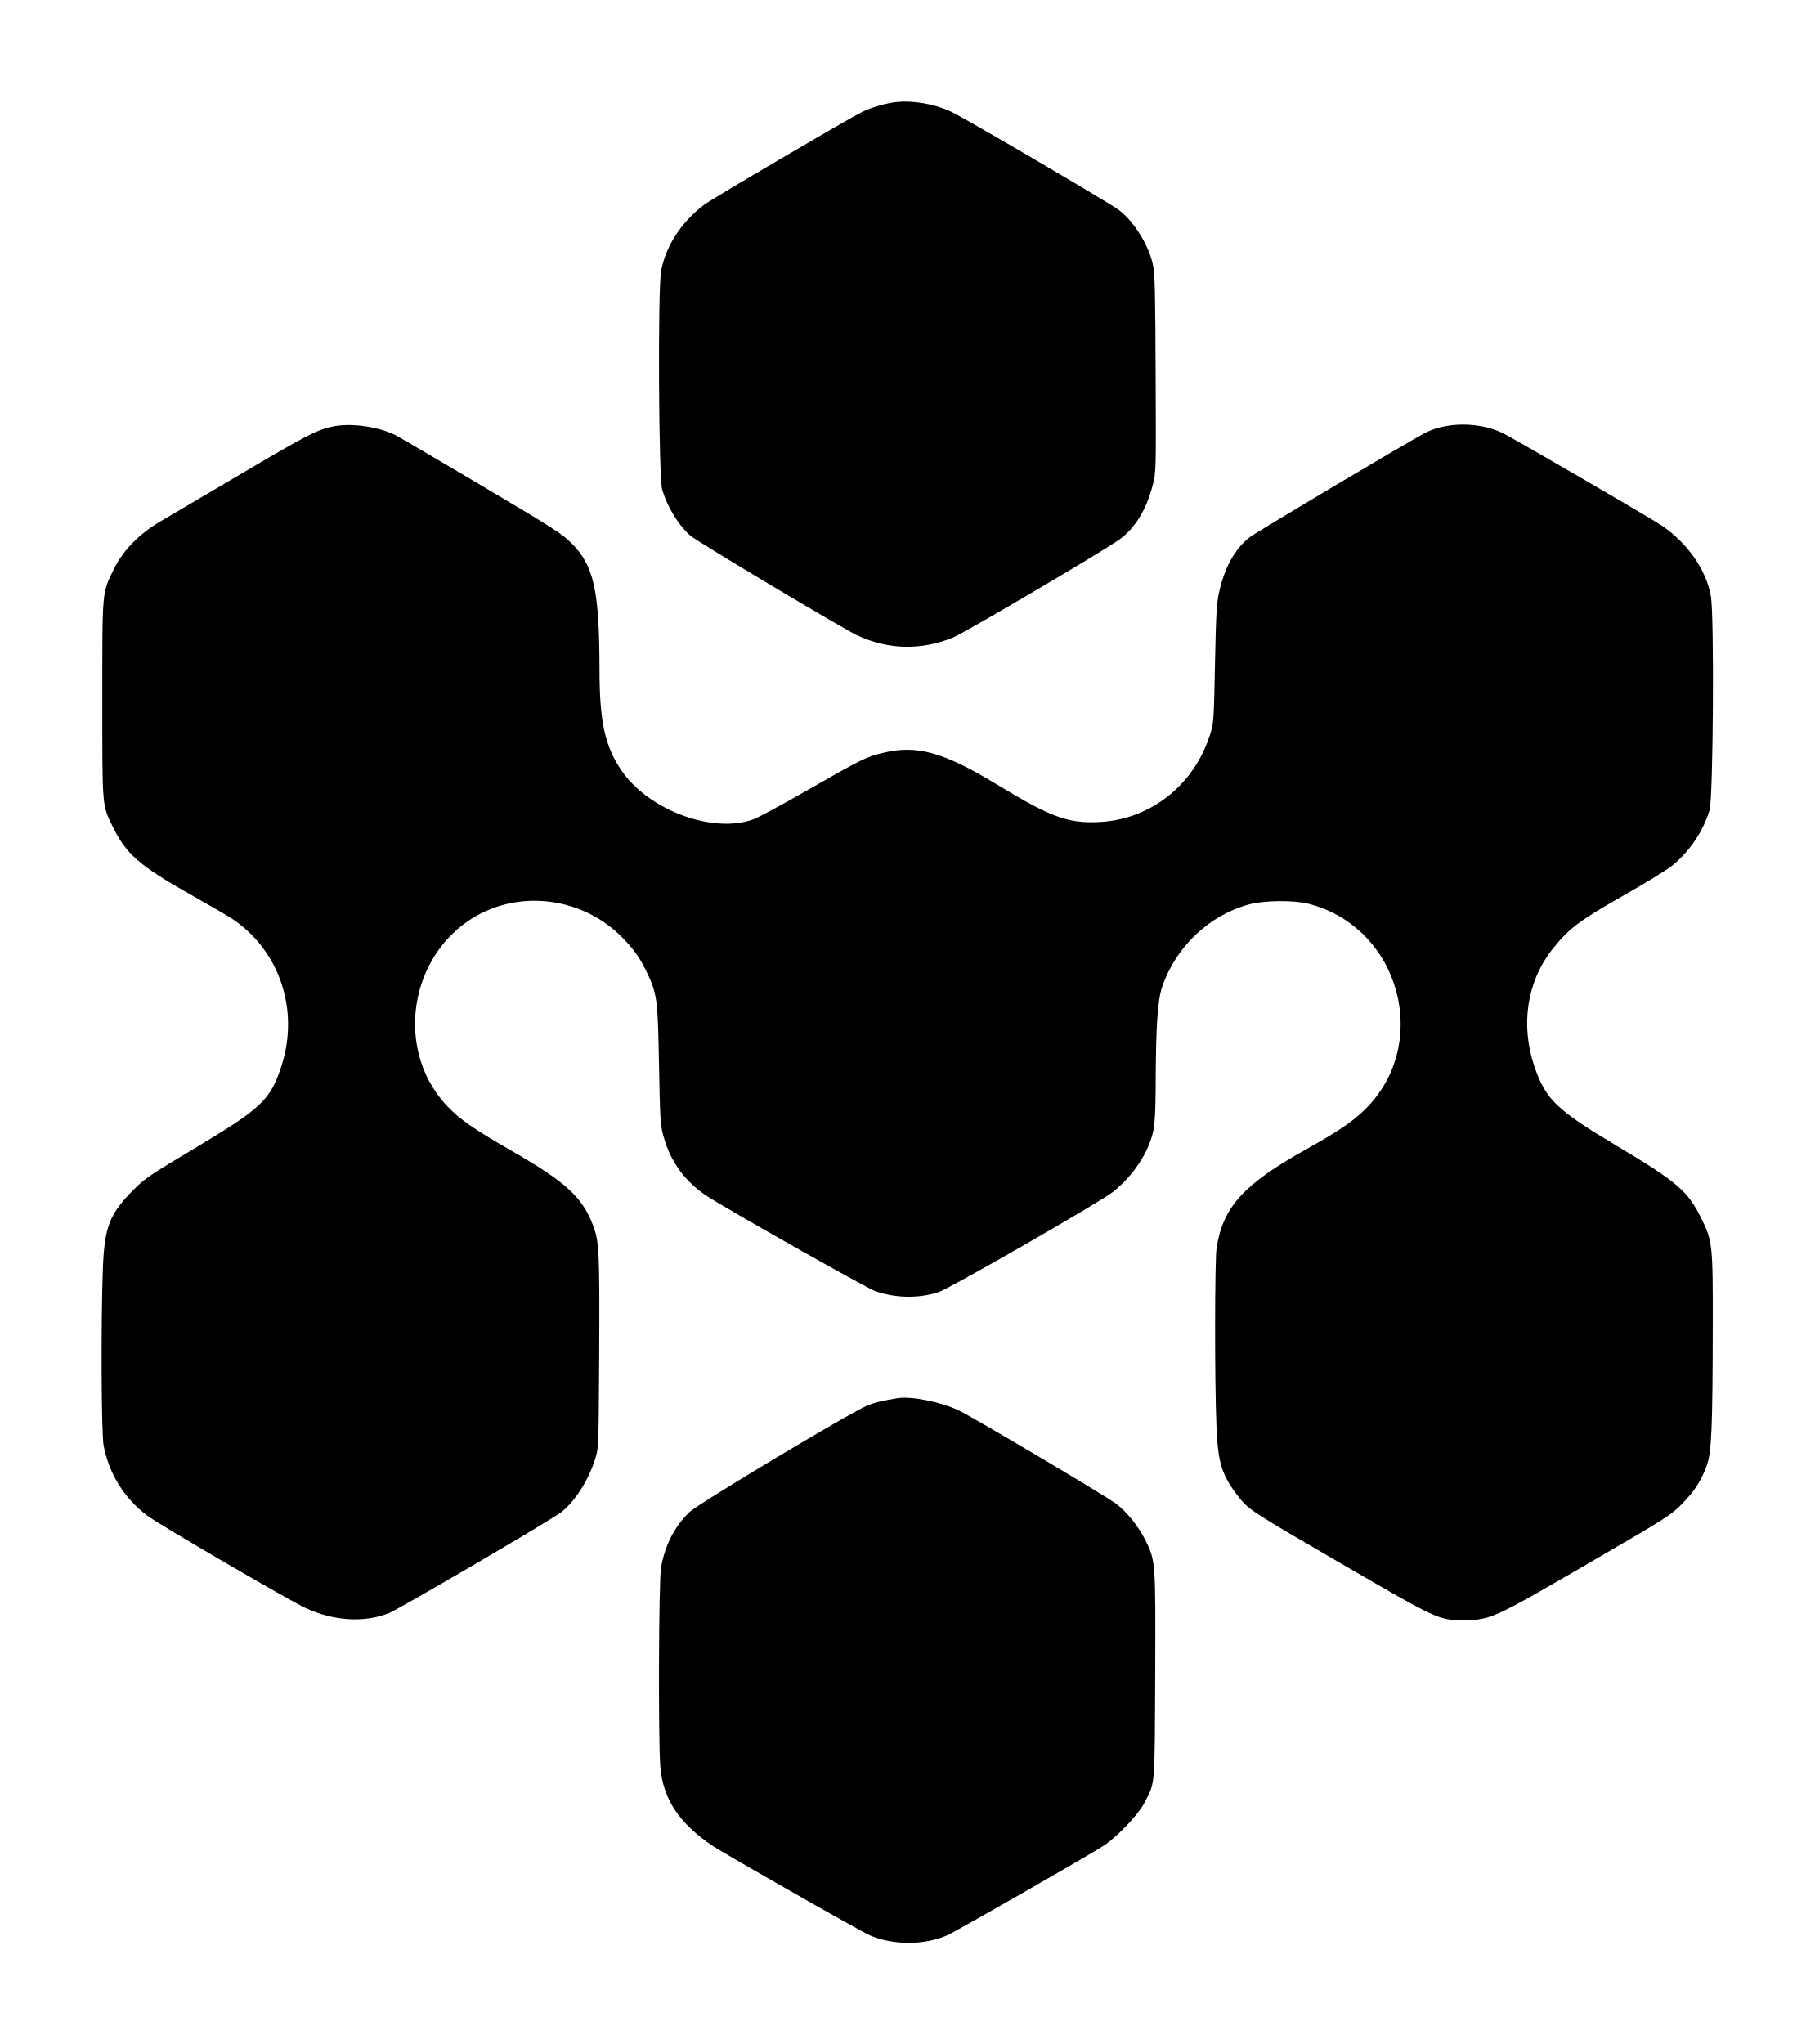
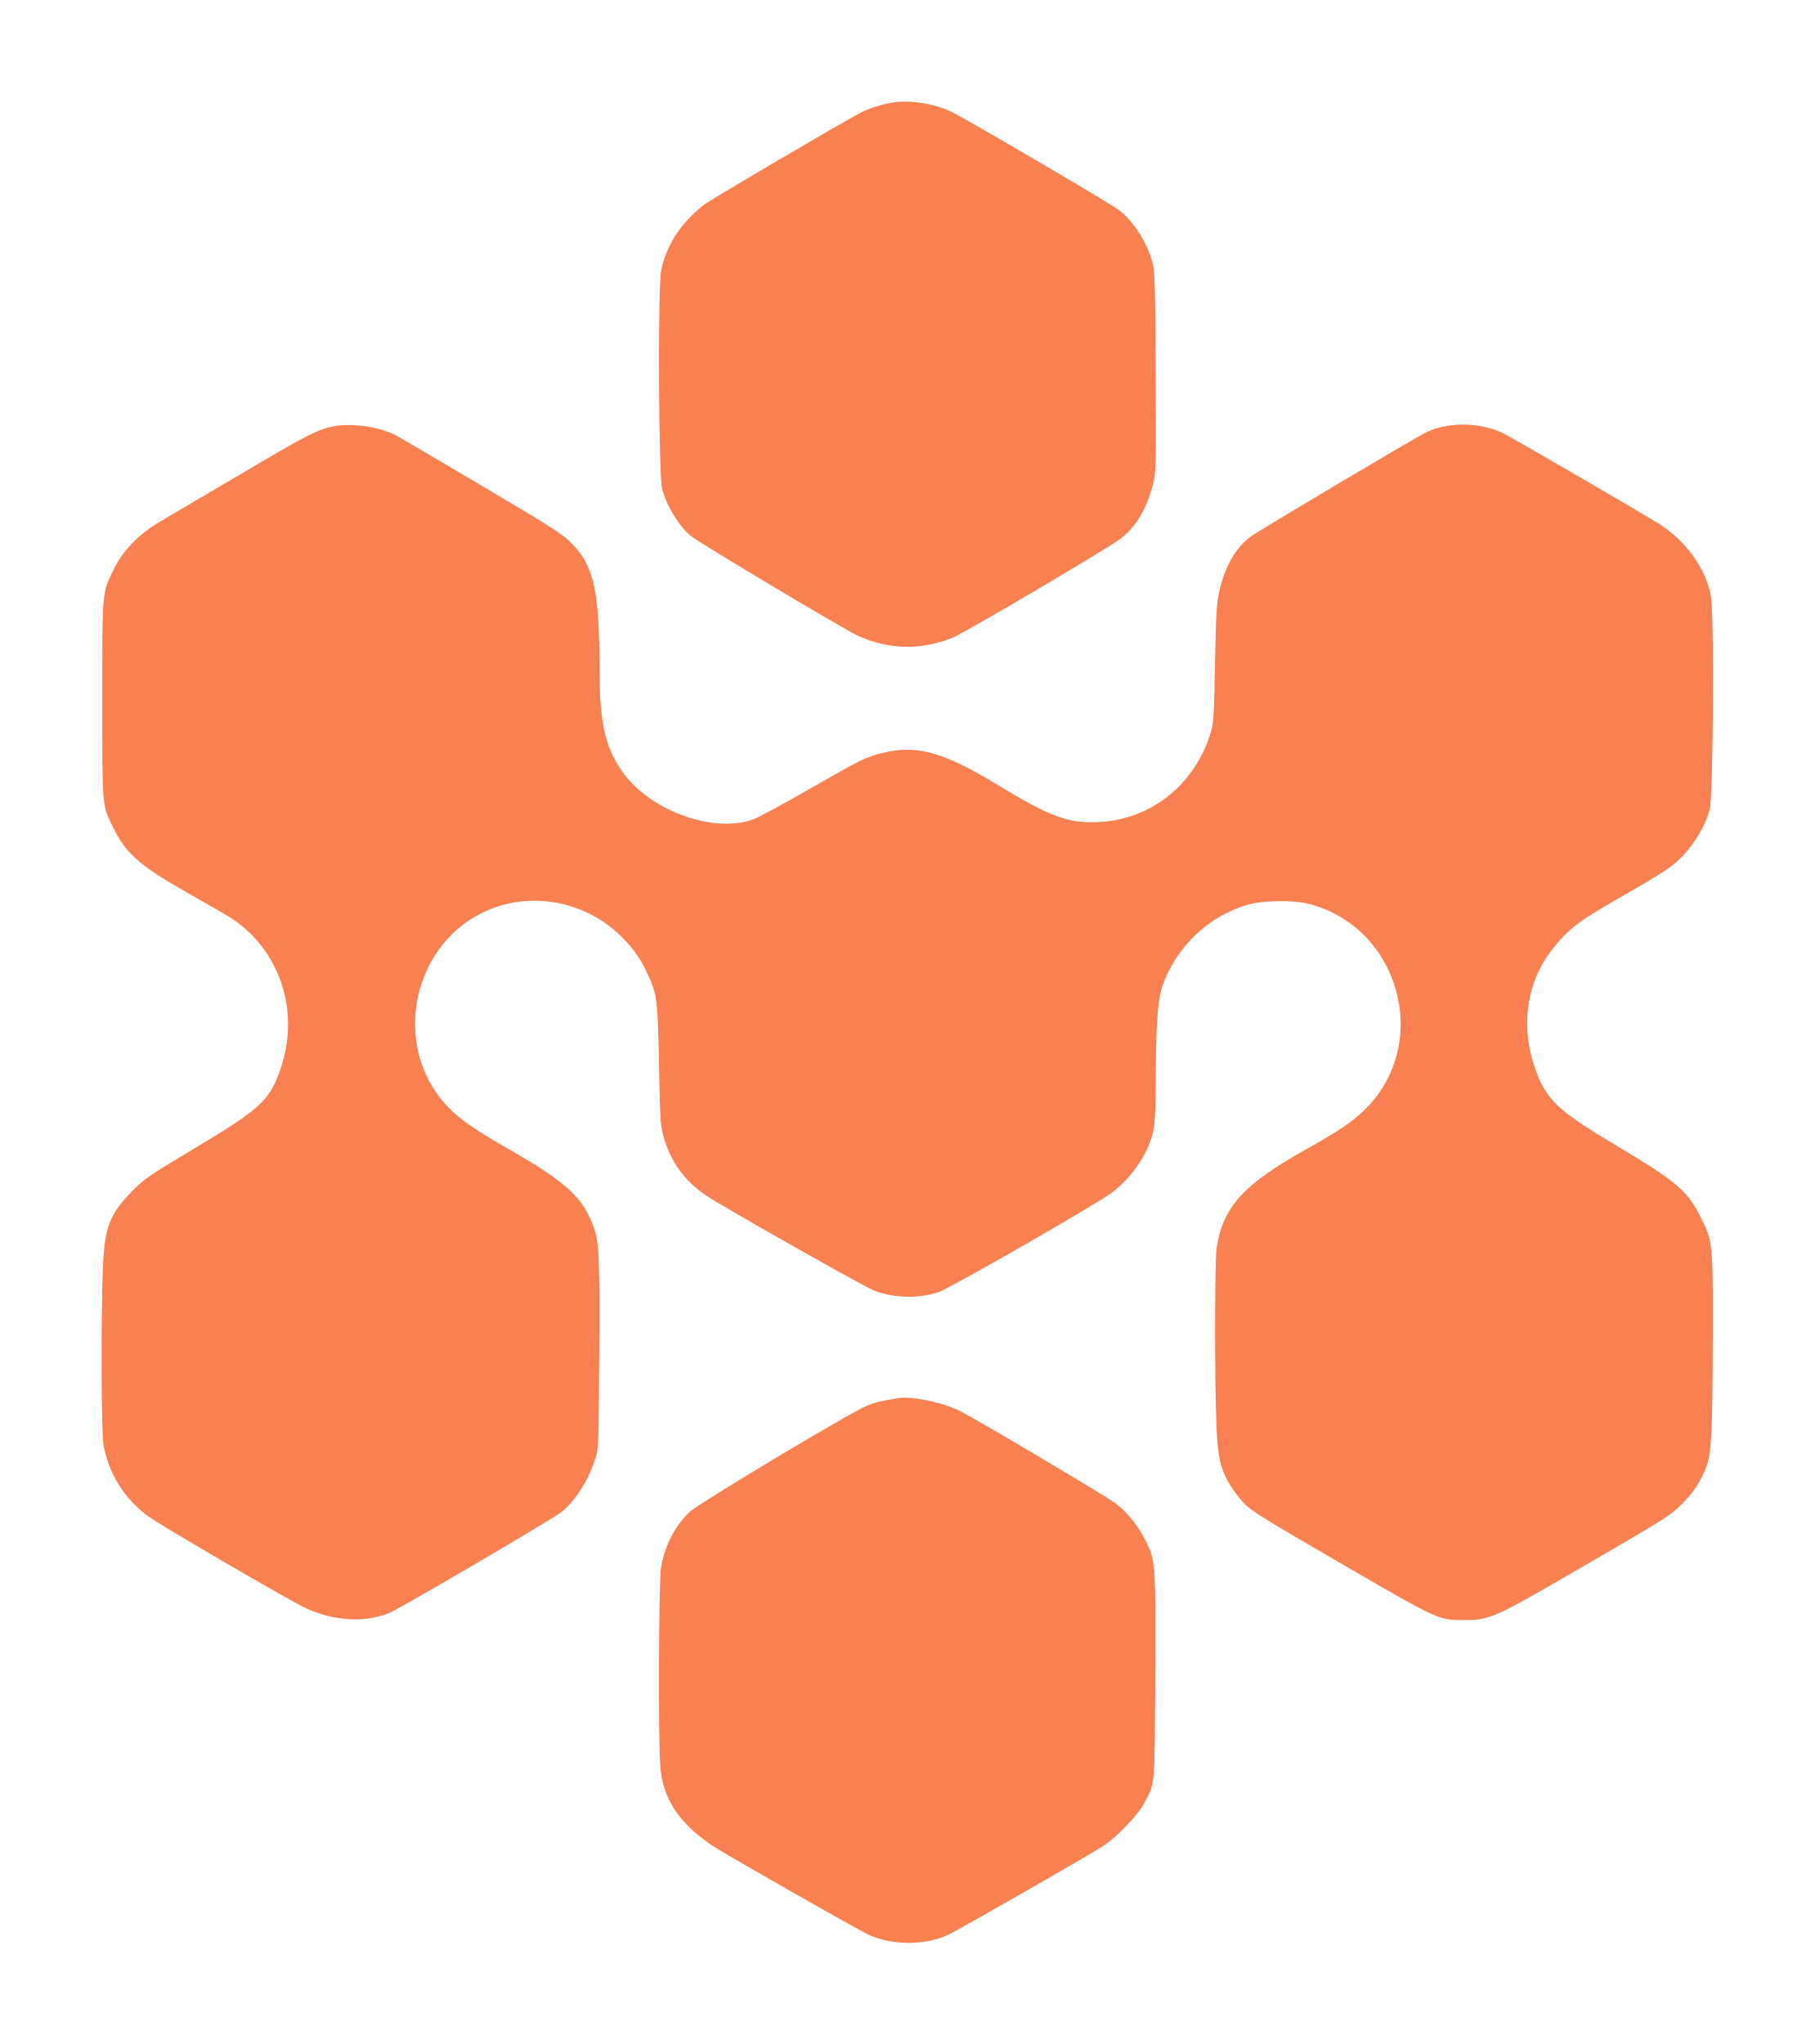
- <svg xmlns="http://www.w3.org/2000/svg" viewBox="-70 -70 1250 1408" role="img" aria-label="Swarm Arena">
+ <svg xmlns="http://www.w3.org/2000/svg" viewBox="-70 -70 1250 1408" role="img" aria-label="Swarm Arena" fill="#f98051">
  <g class="sa-mark" transform="translate(-251.0173,1439.573) scale(0.1,-0.1)">
    <path d="M7970 14391 c-75 -11 -164 -38 -224 -68 -113 -57 -1035 -599 -1086 -638 -157 -121 -260 -278 -295 -451 -24 -118 -18 -1431 7 -1512 38 -124 114 -247 194 -316 51 -44 1046 -638 1149 -687 212 -99 440 -105 660 -15 79 32 1021 587 1143 673 111 78 191 210 234 381 22 86 22 96 19 762 -2 531 -5 690 -17 745 -27 136 -130 304 -236 384 -68 51 -1061 633 -1155 677 -119 56 -274 81 -393 65z" />
    <path d="M4094 12156 c-108 -25 -170 -57 -634 -331 -250 -147 -498 -293 -550 -324 -141 -83 -252 -197 -313 -321 -85 -173 -82 -136 -82 -900 0 -758 -3 -726 75 -885 90 -182 181 -262 523 -456 139 -78 273 -156 298 -173 325 -218 462 -627 339 -1010 -76 -236 -135 -292 -585 -562 -325 -194 -356 -215 -435 -294 -165 -166 -200 -255 -211 -540 -14 -368 -11 -1138 5 -1222 38 -196 140 -360 298 -481 82 -62 968 -579 1093 -638 193 -90 406 -103 575 -35 75 31 1125 646 1189 697 95 76 188 223 233 371 22 72 22 83 26 728 3 697 0 761 -43 876 -73 193 -189 299 -555 509 -264 152 -363 220 -447 309 -397 417 -244 1137 288 1356 298 123 653 56 891 -168 85 -81 137 -149 182 -239 84 -173 87 -192 96 -663 7 -367 9 -412 29 -485 46 -175 145 -314 296 -415 125 -83 1098 -634 1162 -657 138 -50 301 -53 439 -8 79 26 1114 621 1202 691 140 112 246 272 277 421 10 46 15 136 16 273 1 451 13 625 46 721 95 275 324 491 598 565 102 28 306 30 406 5 632 -159 854 -964 392 -1418 -87 -85 -181 -149 -403 -273 -433 -242 -574 -396 -619 -680 -13 -77 -14 -930 -1 -1225 10 -259 36 -341 156 -495 65 -83 92 -100 719 -464 649 -377 657 -380 820 -380 195 0 200 3 892 405 519 302 541 316 618 393 89 91 134 159 173 268 33 92 40 260 41 968 1 551 -2 580 -80 735 -93 188 -166 250 -585 500 -414 247 -487 318 -565 548 -96 288 -49 586 129 809 114 142 180 191 505 376 136 77 277 164 314 193 120 96 217 239 260 385 25 85 33 1334 9 1472 -31 182 -163 370 -341 489 -86 57 -1040 612 -1100 639 -161 74 -378 73 -525 -1 -99 -50 -1156 -679 -1208 -718 -103 -78 -176 -209 -214 -382 -17 -77 -21 -147 -28 -490 -7 -362 -9 -407 -28 -470 -107 -362 -413 -607 -777 -622 -210 -9 -329 35 -699 260 -368 223 -550 273 -782 217 -115 -27 -151 -45 -509 -250 -176 -101 -349 -195 -385 -208 -279 -102 -723 63 -910 338 -113 167 -150 335 -150 695 -1 546 -39 716 -194 870 -64 64 -126 104 -621 397 -302 179 -568 335 -590 346 -122 61 -315 87 -441 58z" />
    <path d="M7990 5464 c-111 -19 -153 -29 -205 -50 -117 -48 -1162 -674 -1225 -734 -102 -98 -168 -226 -196 -380 -16 -89 -20 -1192 -5 -1376 19 -221 128 -386 361 -544 81 -54 1026 -593 1085 -617 161 -68 375 -67 529 1 62 27 996 562 1081 619 89 59 234 211 273 284 82 156 76 92 80 884 3 794 3 791 -67 934 -47 95 -126 194 -202 252 -66 51 -1000 605 -1086 644 -129 60 -330 99 -423 83z" />
  </g>
</svg>
